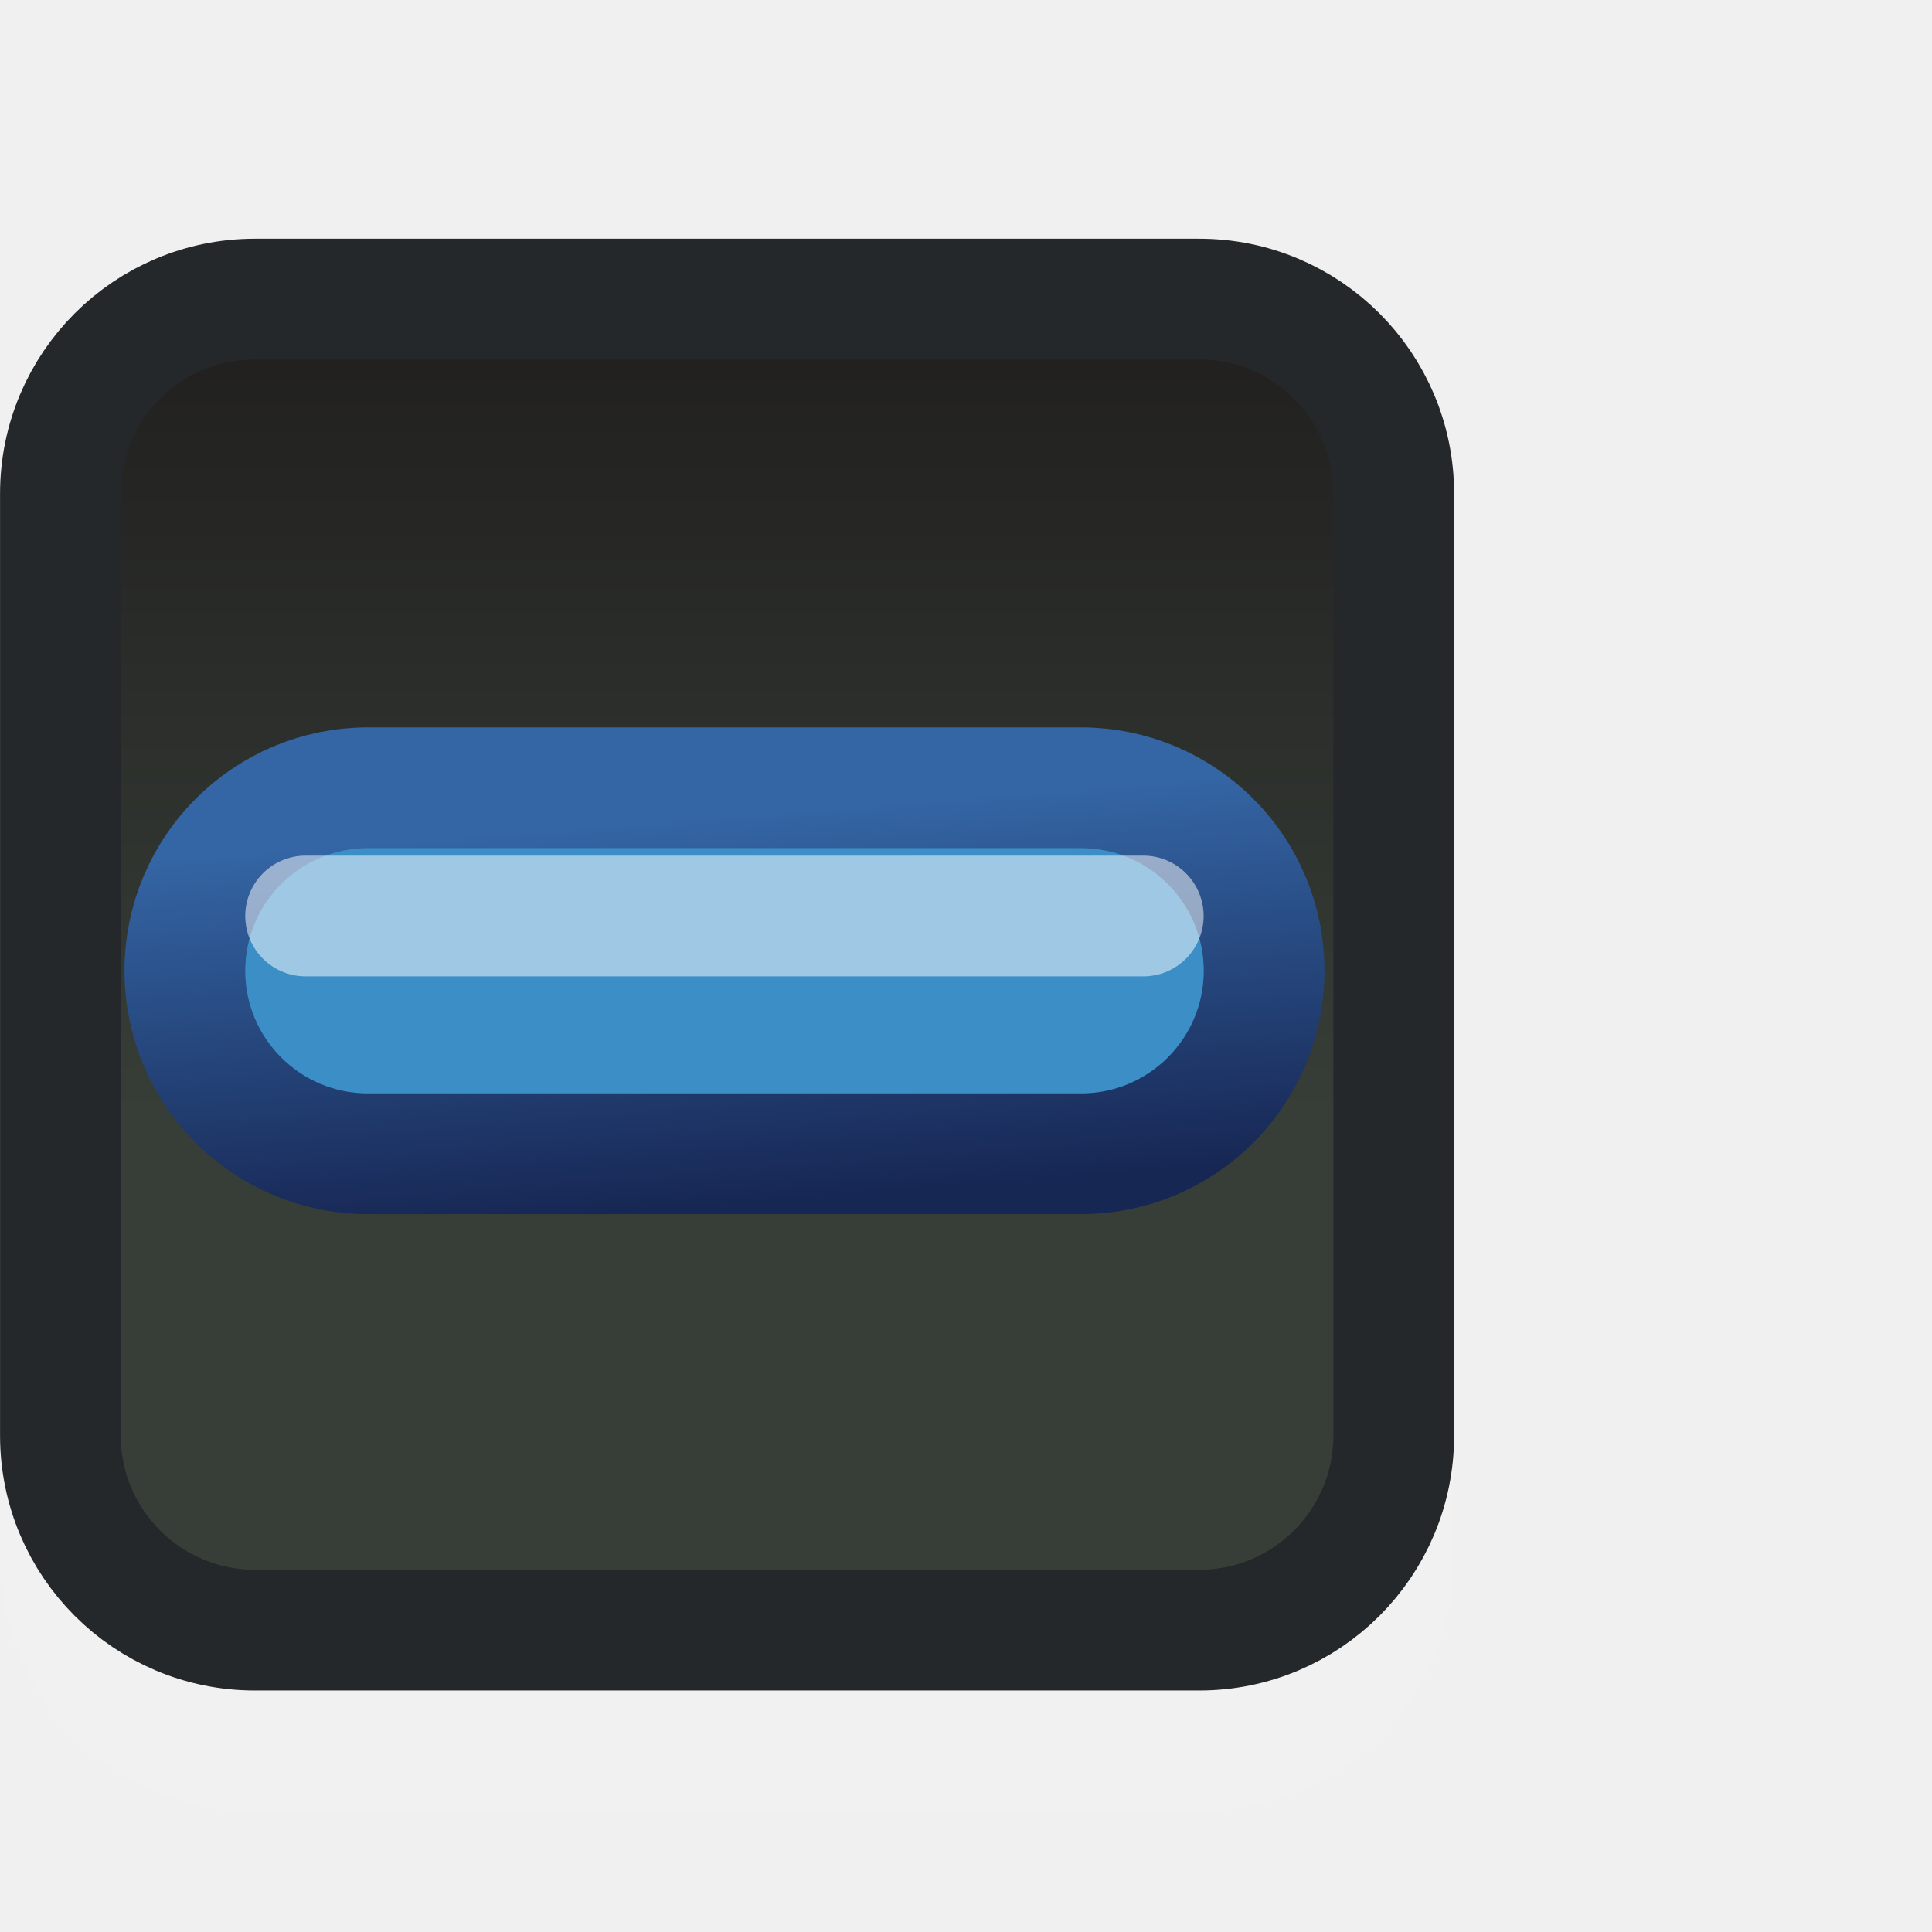
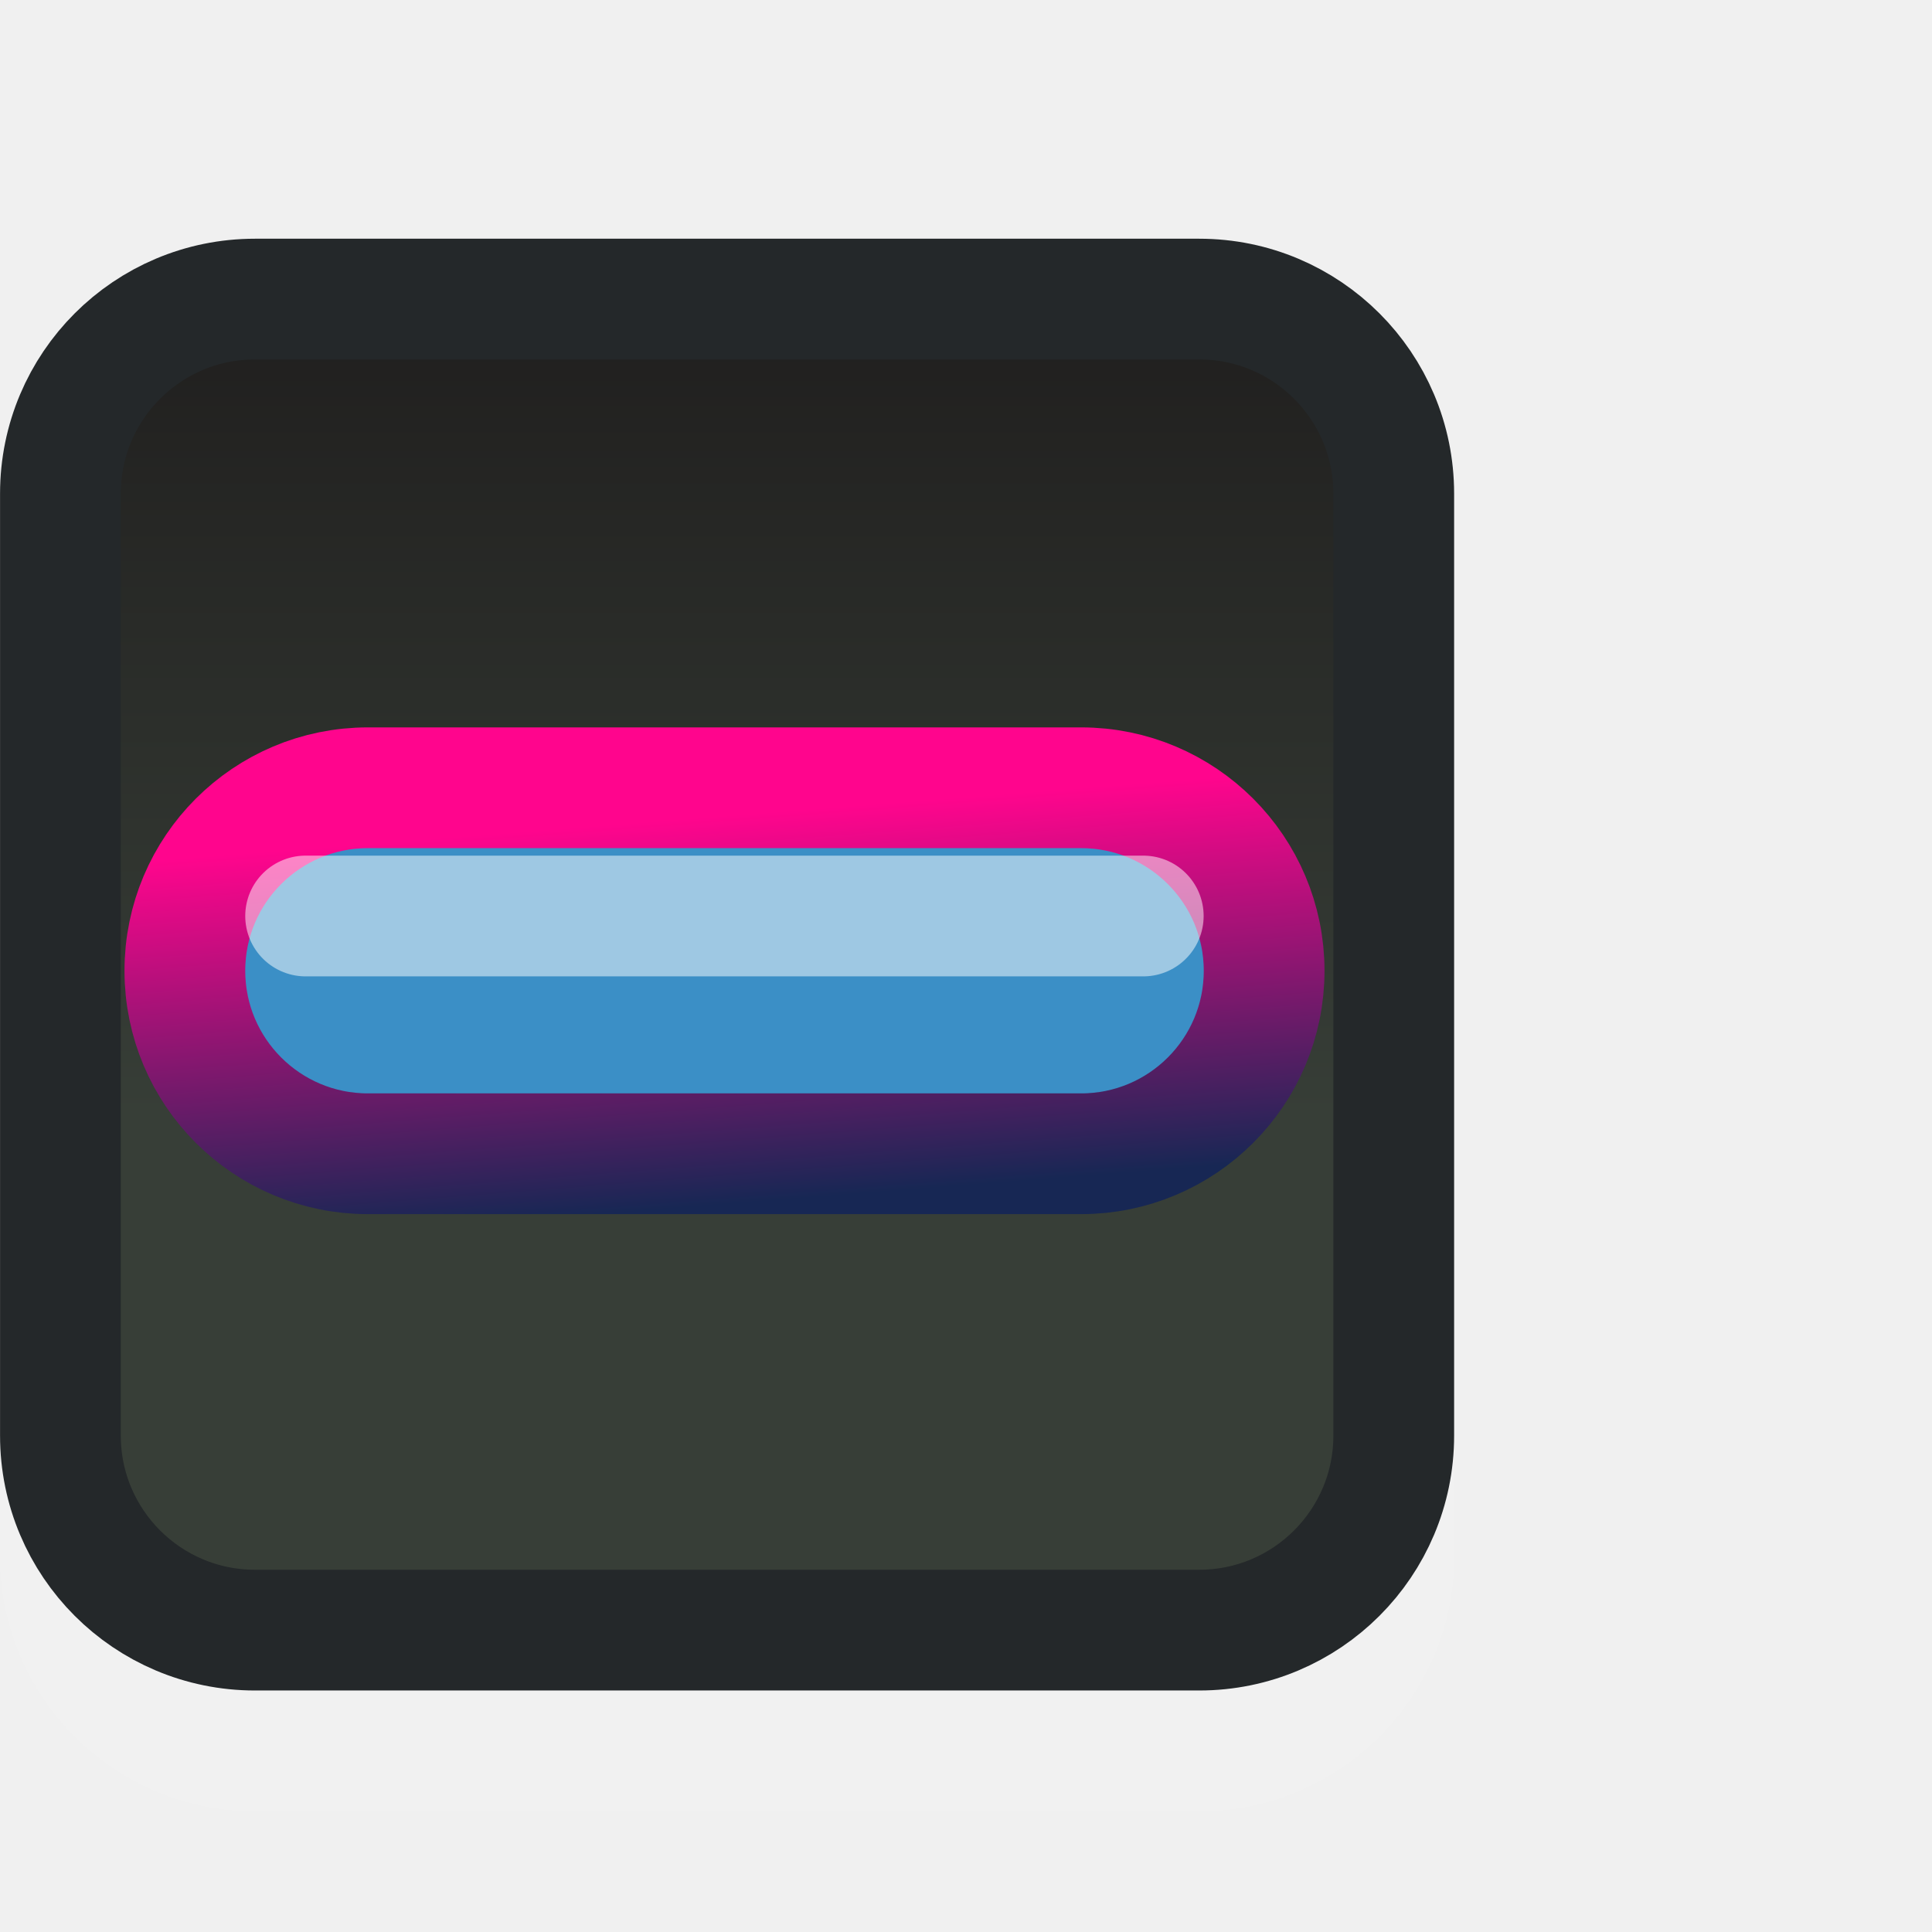
<svg xmlns="http://www.w3.org/2000/svg" xmlns:xlink="http://www.w3.org/1999/xlink" width="16" height="16" id="svg814" version="1.1">
  <defs id="defs816">
    <linearGradient id="linearGradient4529">
-       <stop id="stop4531" offset="0" style="stop-color:#3465a4;stop-opacity:1;" />
+       <stop id="stop4531" offset="0" style="stop-color:#ff058d;stop-opacity:1;" />
      <stop id="stop4533" offset="1" style="stop-color:#172754;stop-opacity:1" />
    </linearGradient>
    <linearGradient xlink:href="#linearGradient24133" id="linearGradient8394" gradientUnits="userSpaceOnUse" x1="1582.125" y1="201.987" x2="1580.531" y2="197.987" />
    <linearGradient id="linearGradient24133">
      <stop id="stop24135" offset="0" style="stop-color:#145393;stop-opacity:1;" />
      <stop id="stop24137" offset="1" style="stop-color:#1b6fc5;stop-opacity:1" />
    </linearGradient>
    <linearGradient xlink:href="#linearGradient10354-2" id="linearGradient8378" gradientUnits="userSpaceOnUse" gradientTransform="translate(-1609.993,-78.95843)" x1="1205.575" y1="-186.453" x2="1205.575" y2="-202.346" />
    <linearGradient id="linearGradient10354-2">
      <stop id="stop10356-2" offset="0" style="stop-color:#bcbfb8;stop-opacity:1" />
      <stop id="stop10358-2" offset="1" style="stop-color:#ffffff;stop-opacity:1" />
    </linearGradient>
    <linearGradient xlink:href="#linearGradient10332-5" id="linearGradient8380" gradientUnits="userSpaceOnUse" gradientTransform="matrix(0.8494121,0,0,0.8479429,-623.9841,-483.1639)" x1="260.925" y1="233.777" x2="260.925" y2="248.976" />
    <linearGradient id="linearGradient10332-5">
      <stop style="stop-color:#d3d7cf;stop-opacity:1" offset="0" id="stop10334-5" />
      <stop style="stop-color:#8f9985;stop-opacity:1" offset="1" id="stop10336-29" />
    </linearGradient>
    <linearGradient y2="-202.346" x2="1205.575" y1="-186.453" x1="1205.575" gradientTransform="translate(-1609.993,-78.95843)" gradientUnits="userSpaceOnUse" id="linearGradient3951" xlink:href="#linearGradient10354-2" />
    <linearGradient y2="248.976" x2="260.925" y1="233.777" x1="260.925" gradientTransform="matrix(0.8494121,0,0,0.8479429,-623.9841,-483.1639)" gradientUnits="userSpaceOnUse" id="linearGradient3953" xlink:href="#linearGradient10332-5" />
    <linearGradient xlink:href="#linearGradient3859" id="linearGradient3977" gradientUnits="userSpaceOnUse" x1="-403.465" y1="-280.601" x2="-403.465" y2="-273.351" />
    <linearGradient id="linearGradient3859">
      <stop style="stop-color:#373e37;stop-opacity:1;" offset="0" id="stop3861" />
      <stop style="stop-color:#1e1c1c;stop-opacity:1;" offset="1" id="stop3863" />
    </linearGradient>
    <linearGradient id="linearGradient3979">
-       <stop style="stop-color:#3465a4;stop-opacity:1;" offset="0" id="stop3981" />
+       <stop style="stop-color:#ff058d;stop-opacity:1;" offset="0" id="stop3981" />
      <stop style="stop-color:#2d4ca4;stop-opacity:1;" offset="1" id="stop3983" />
    </linearGradient>
    <linearGradient id="linearGradient4123">
      <stop style="stop-color:#18366f;stop-opacity:1;" offset="0" id="stop4125" />
      <stop style="stop-color:#386cb0;stop-opacity:1;" offset="1" id="stop4127" />
    </linearGradient>
    <linearGradient xlink:href="#linearGradient4655-7" id="linearGradient4661-4" x1="6.855" y1="6.667" x2="7.105" y2="9.861" gradientUnits="userSpaceOnUse" />
    <linearGradient id="linearGradient4655-7">
-       <stop style="stop-color:#3465a4;stop-opacity:1;" offset="0" id="stop4657-9" />
+       <stop style="stop-color:#ff058d;stop-opacity:1;" offset="0" id="stop4657-9" />
      <stop style="stop-color:#2d4ca4;stop-opacity:1;" offset="1" id="stop4659-9" />
    </linearGradient>
    <linearGradient gradientTransform="translate(-2.5003107e-4,1036.386)" y2="9.861" x2="7.105" y1="6.667" x1="6.855" gradientUnits="userSpaceOnUse" id="linearGradient14037" xlink:href="#linearGradient4529" />
  </defs>
  <g id="layer1" transform="translate(0,-1036.362)">
    <g id="layer1-9">
      <g style="enable-background:new" id="g16853" transform="translate(410.0074,765)">
        <rect transform="scale(1,-1)" style="opacity:0.1;color:#000000;fill:none;stroke:#ffffff;stroke-width:1;stroke-opacity:1;marker:none;visibility:visible;display:inline;overflow:visible;enable-background:accumulate" id="rect5025" width="11.042" height="11.023" x="-409.507" y="-285.862" rx="1.611" ry="1.611" />
        <rect ry="1.611" rx="1.611" y="-284.862" x="-409.507" height="11.023" width="11.042" id="rect6506" style="color:#000000;fill:url(#linearGradient3977);fill-opacity:1;fill-rule:nonzero;stroke:#24282a;stroke-width:1;stroke-opacity:1;marker:none;visibility:visible;display:inline;overflow:visible;enable-background:accumulate" transform="scale(1,-1)" />
      </g>
      <g style="display:inline;enable-background:new" id="g24757" transform="translate(-1568.993,841)" />
    </g>
    <rect ry="1.516" rx="1.516" y="1042.886" x="1.531" height="3.031" width="8.938" id="rect5494" style="color:#000000;fill:#3b8fc6;fill-opacity:1;fill-rule:nonzero;stroke:url(#linearGradient14037);stroke-width:1;stroke-linecap:square;stroke-linejoin:round;stroke-miterlimit:4;stroke-opacity:1;stroke-dasharray:none;stroke-dashoffset:113.359;marker:none;visibility:visible;display:inline;overflow:visible;enable-background:accumulate" />
    <path id="path5496" d="m 2.531,1043.948 6.937,0" style="opacity:0.504;fill:none;stroke:#ffffff;stroke-width:1px;stroke-linecap:round;stroke-linejoin:miter;stroke-opacity:1" />
  </g>
</svg>
